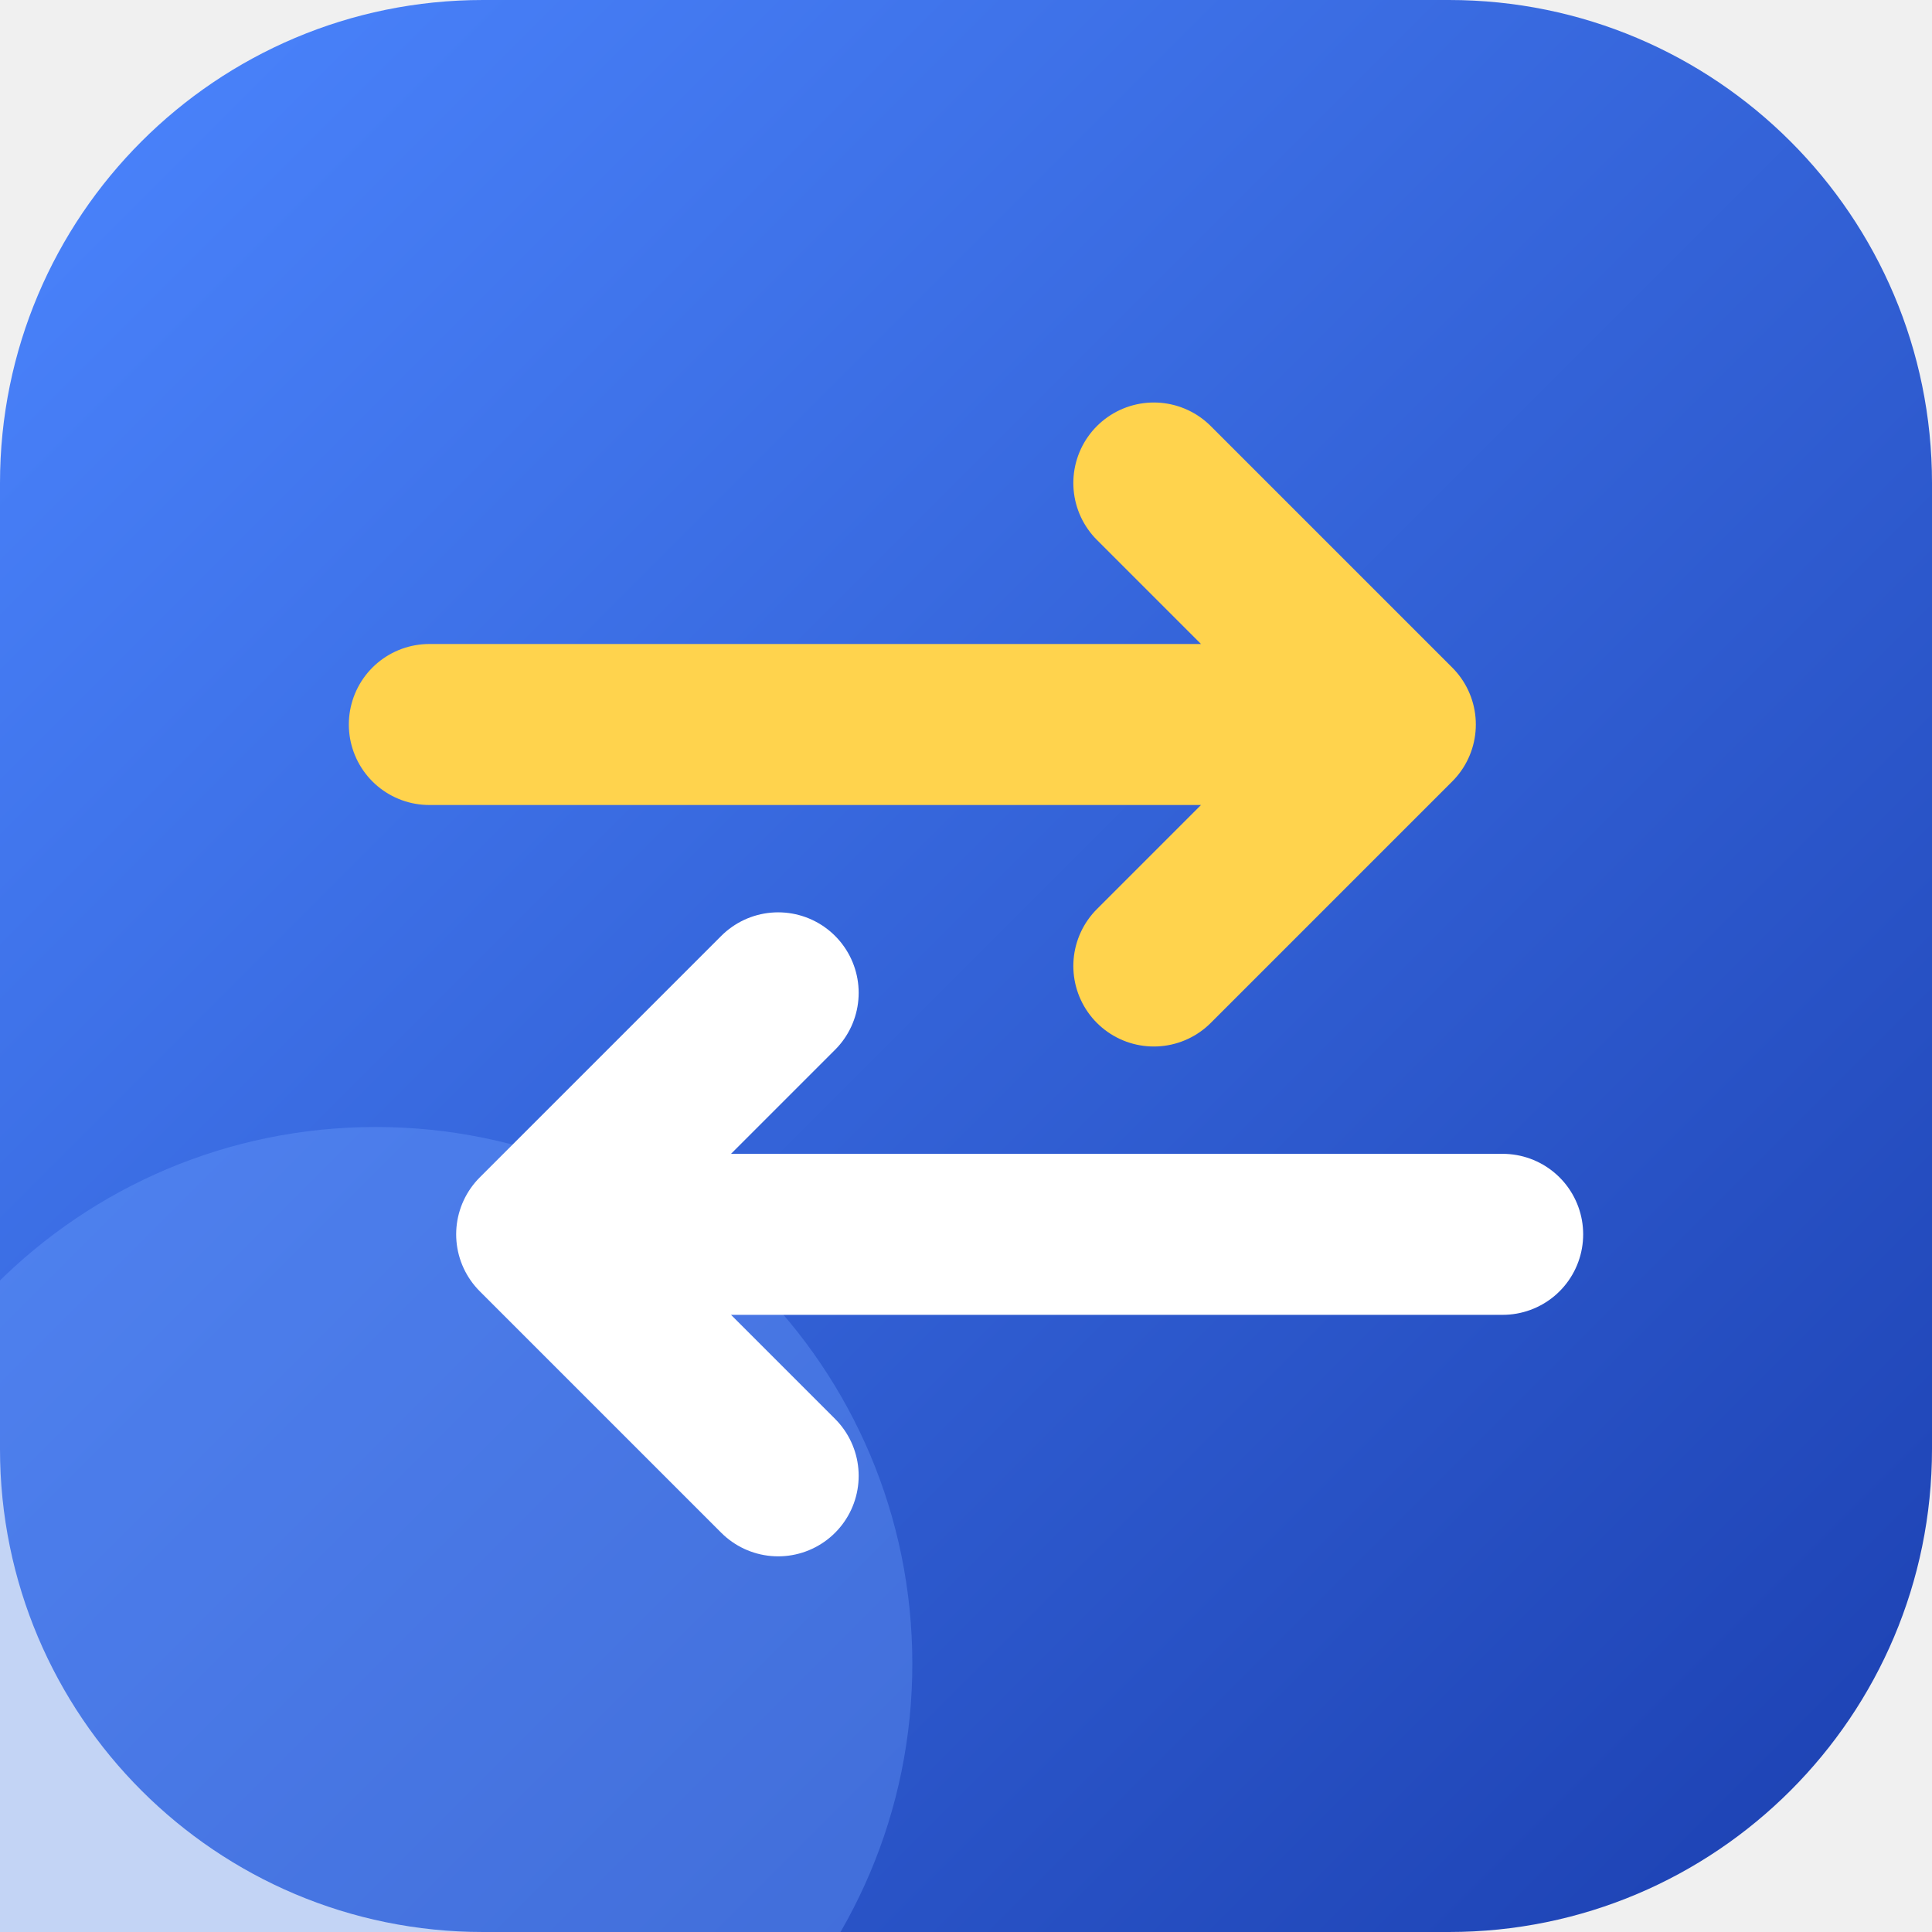
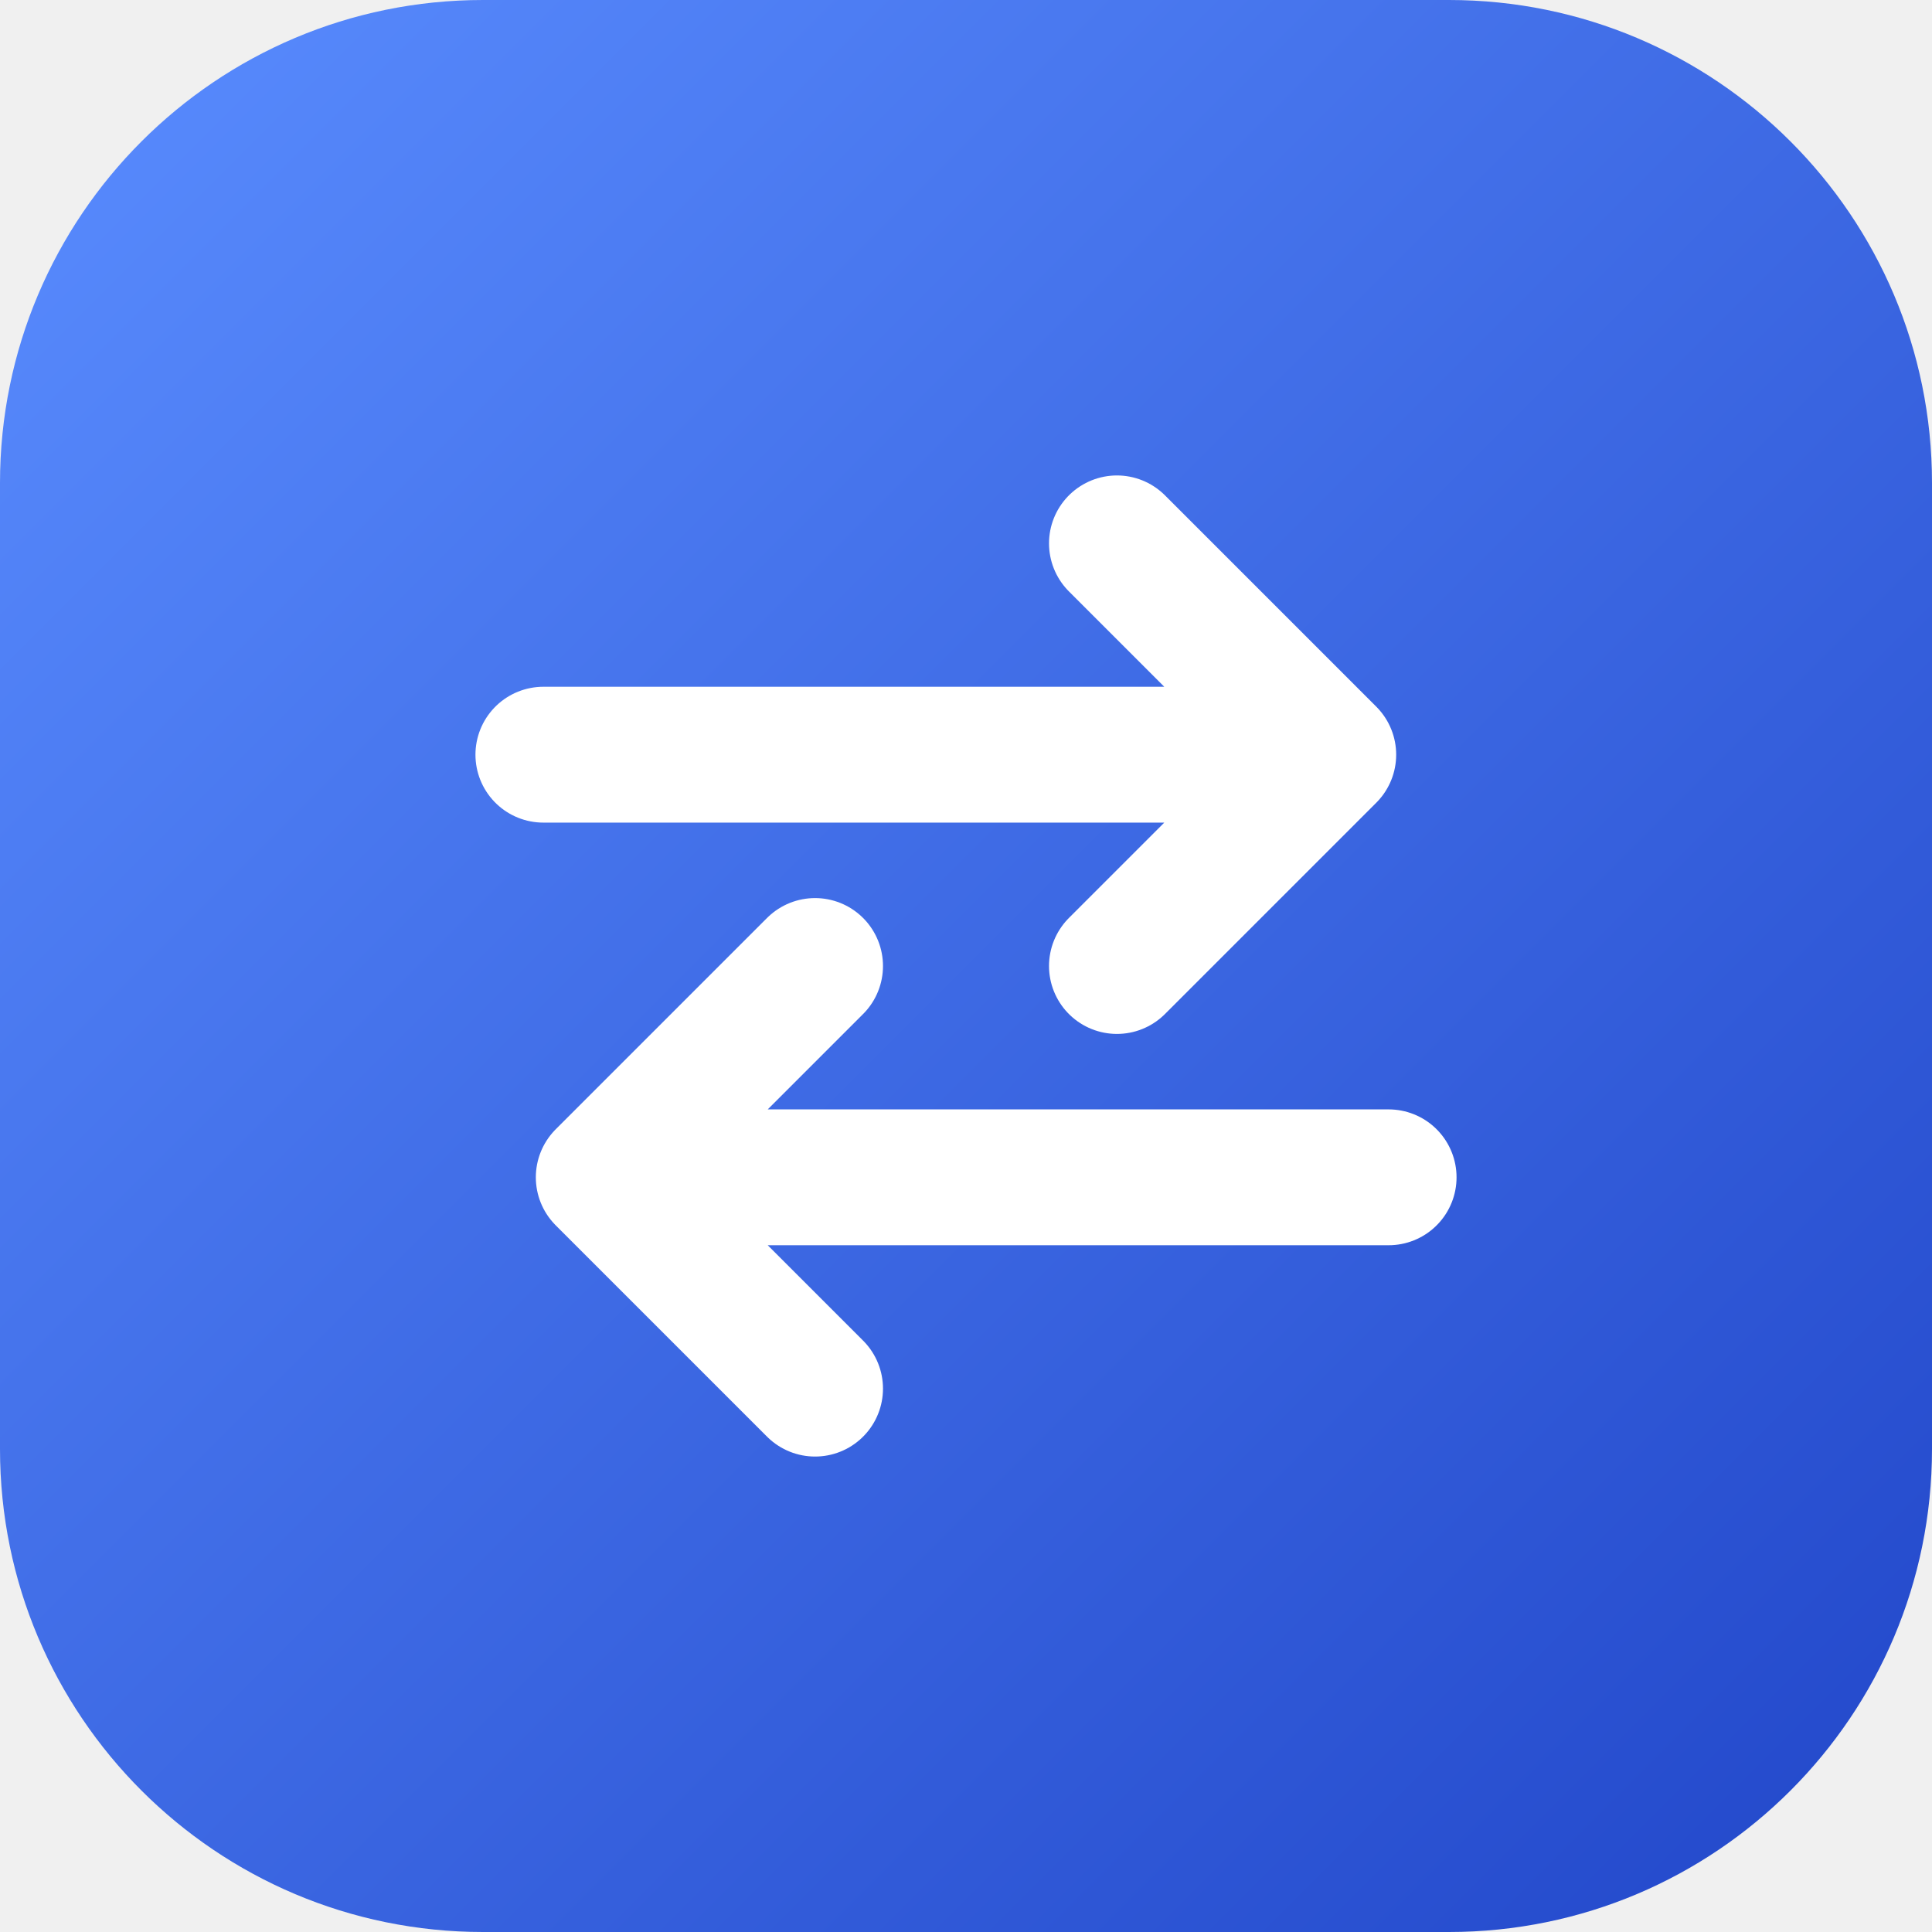
- <svg xmlns="http://www.w3.org/2000/svg" viewBox="0 0 72 72">
+ <svg xmlns="http://www.w3.org/2000/svg" viewBox="0 0 64 64">
  <defs>
    <linearGradient id="g" x1="0" y1="0" x2="1" y2="1">
-       <stop offset="0" stop-color="#4C86FF" />
-       <stop offset="1" stop-color="#1B3FB0" />
+       <stop offset="0" stop-color="#5A8DFF" />
+       <stop offset="1" stop-color="#2146C9" />
    </linearGradient>
  </defs>
-   <rect width="72" height="72" rx="18" fill="url(#g)" />
-   <circle cx="14" cy="62" r="20" fill="#6FA0FF" opacity="0.35" />
-   <path d="M16 27h36M43 18l9 9-9 9" fill="none" stroke="#FFD34D" stroke-width="6" stroke-linecap="round" stroke-linejoin="round" />
-   <path d="M56 46H20M29 37l-9 9 9 9" fill="none" stroke="#FFFFFF" stroke-width="6" stroke-linecap="round" stroke-linejoin="round" />
+   <rect width="64" height="64" rx="16" fill="url(#g)" />
+   <path d="M18 25h26m-7-7 7 7-7 7M46 39H20m7-7-7 7 7 7" fill="none" stroke="#FFFFFF" stroke-width="4.5" stroke-linecap="round" stroke-linejoin="round" />
</svg>
